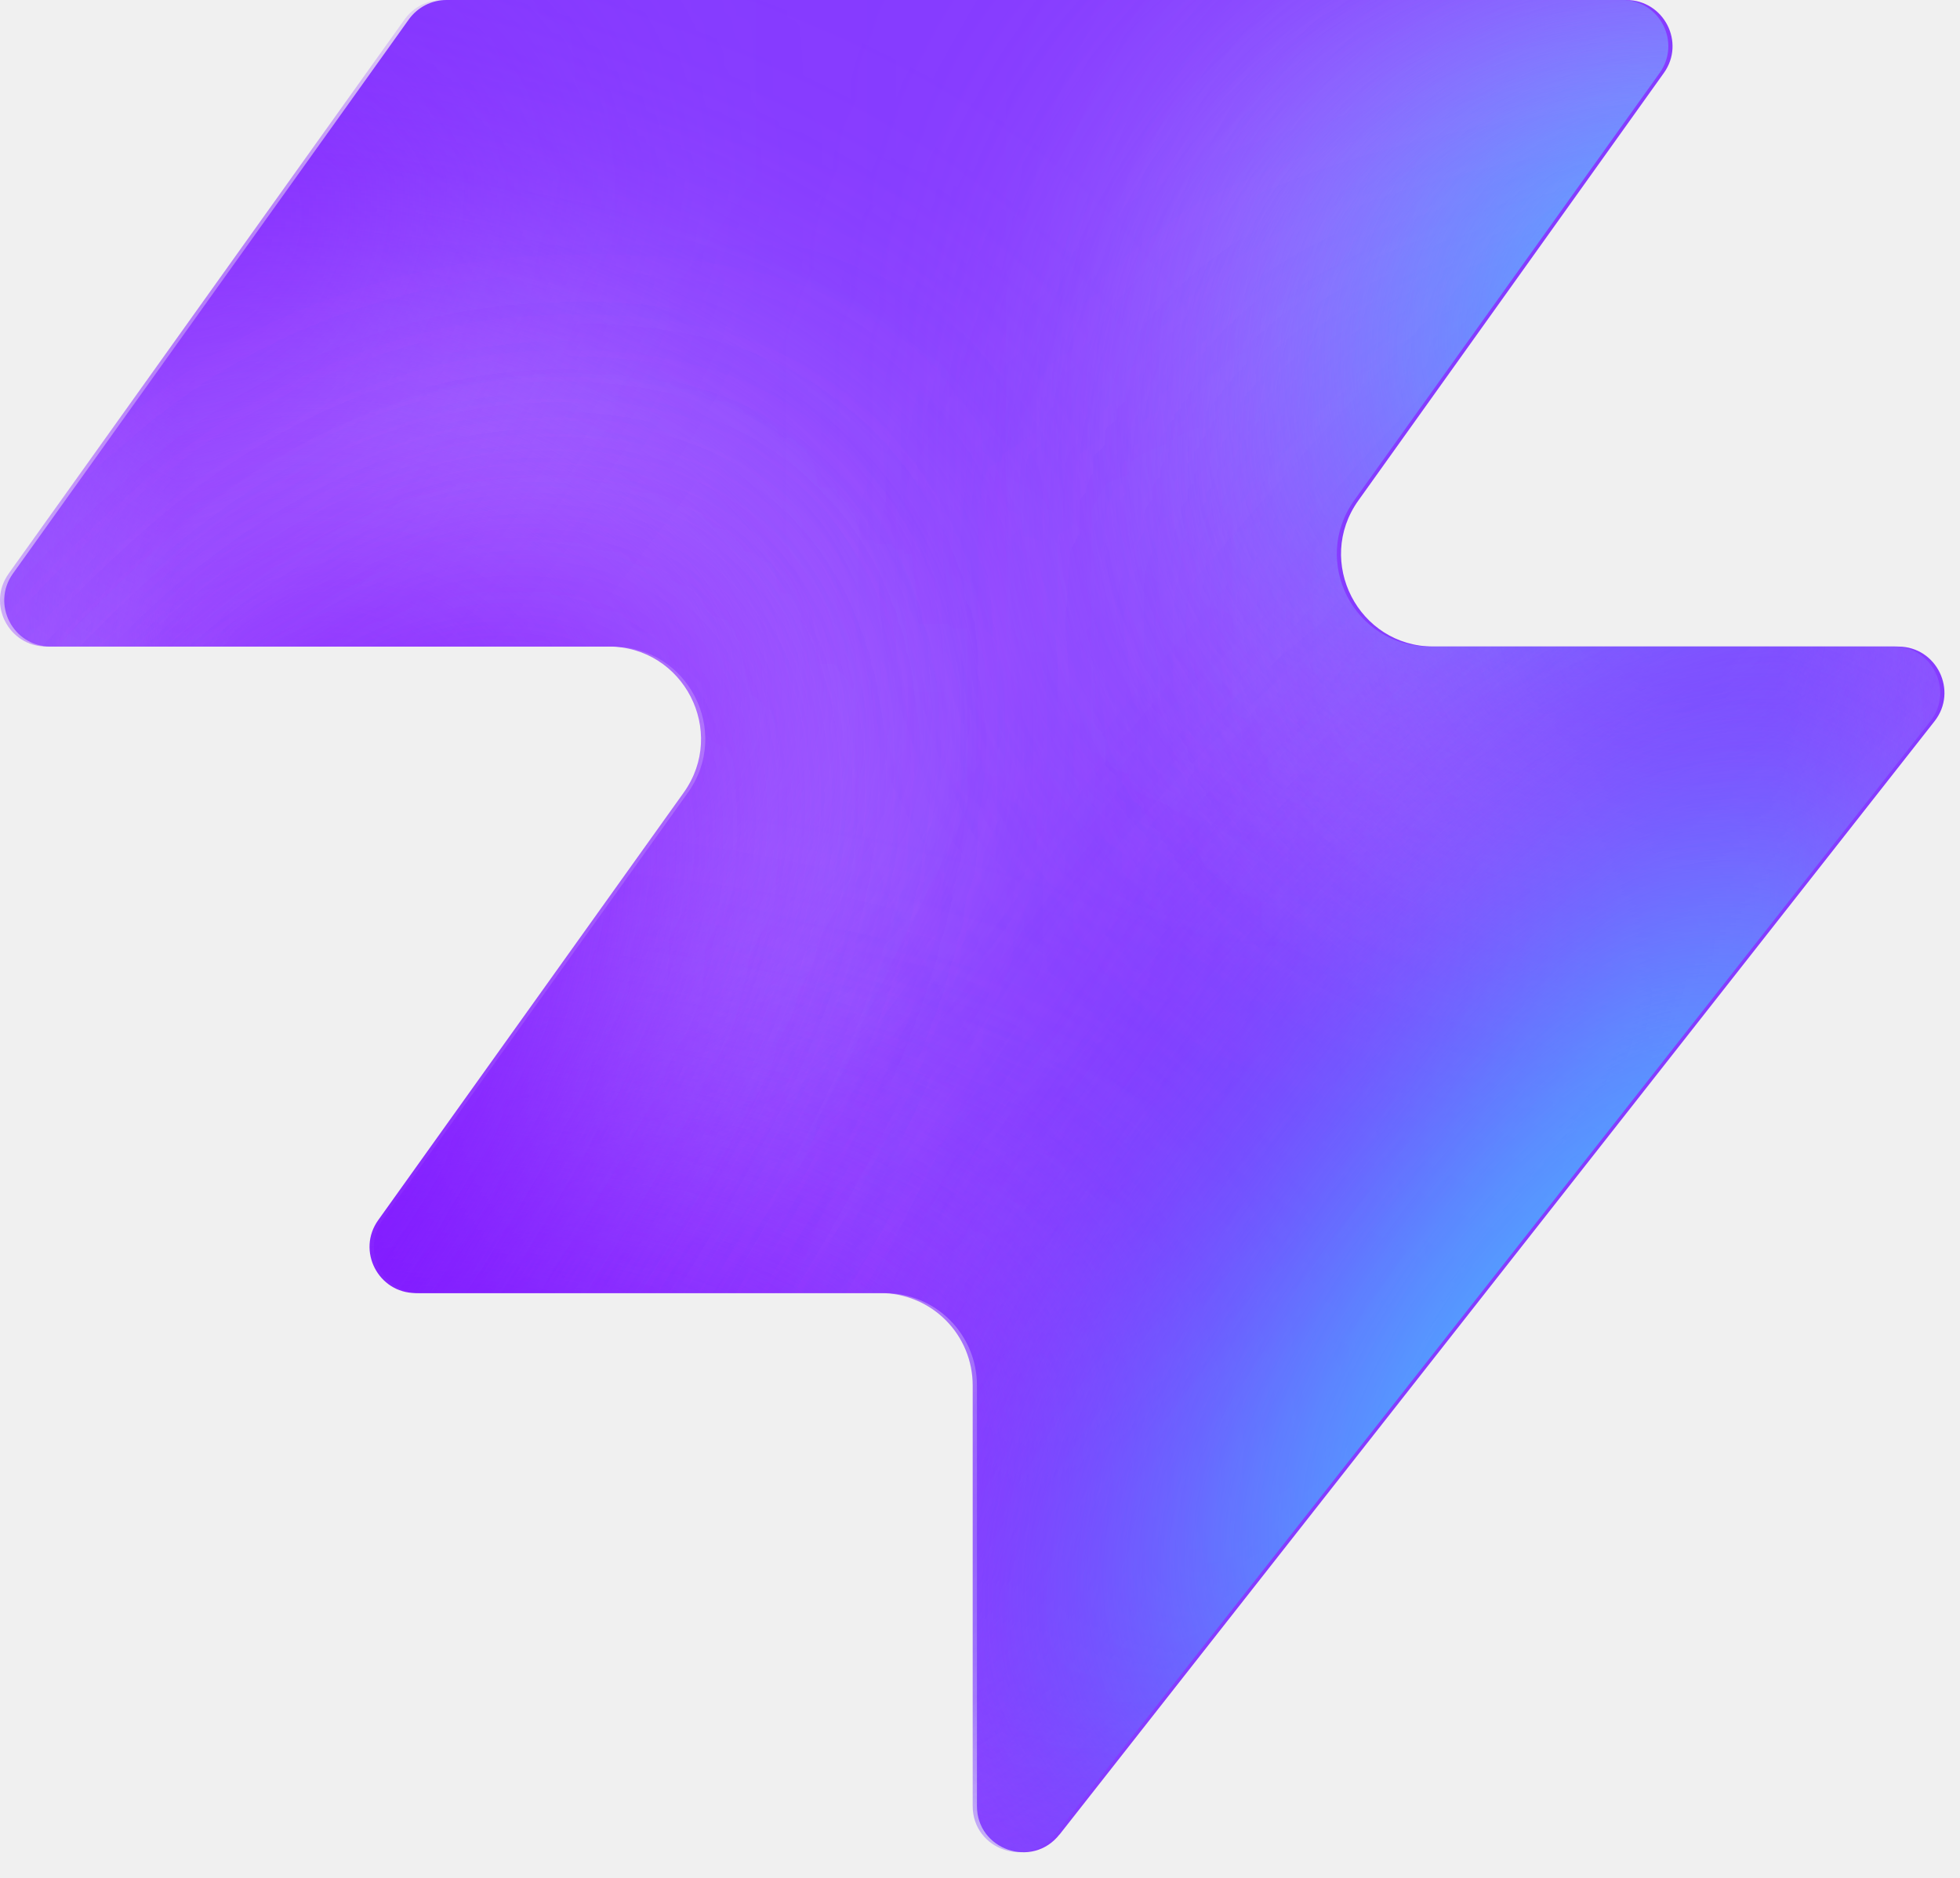
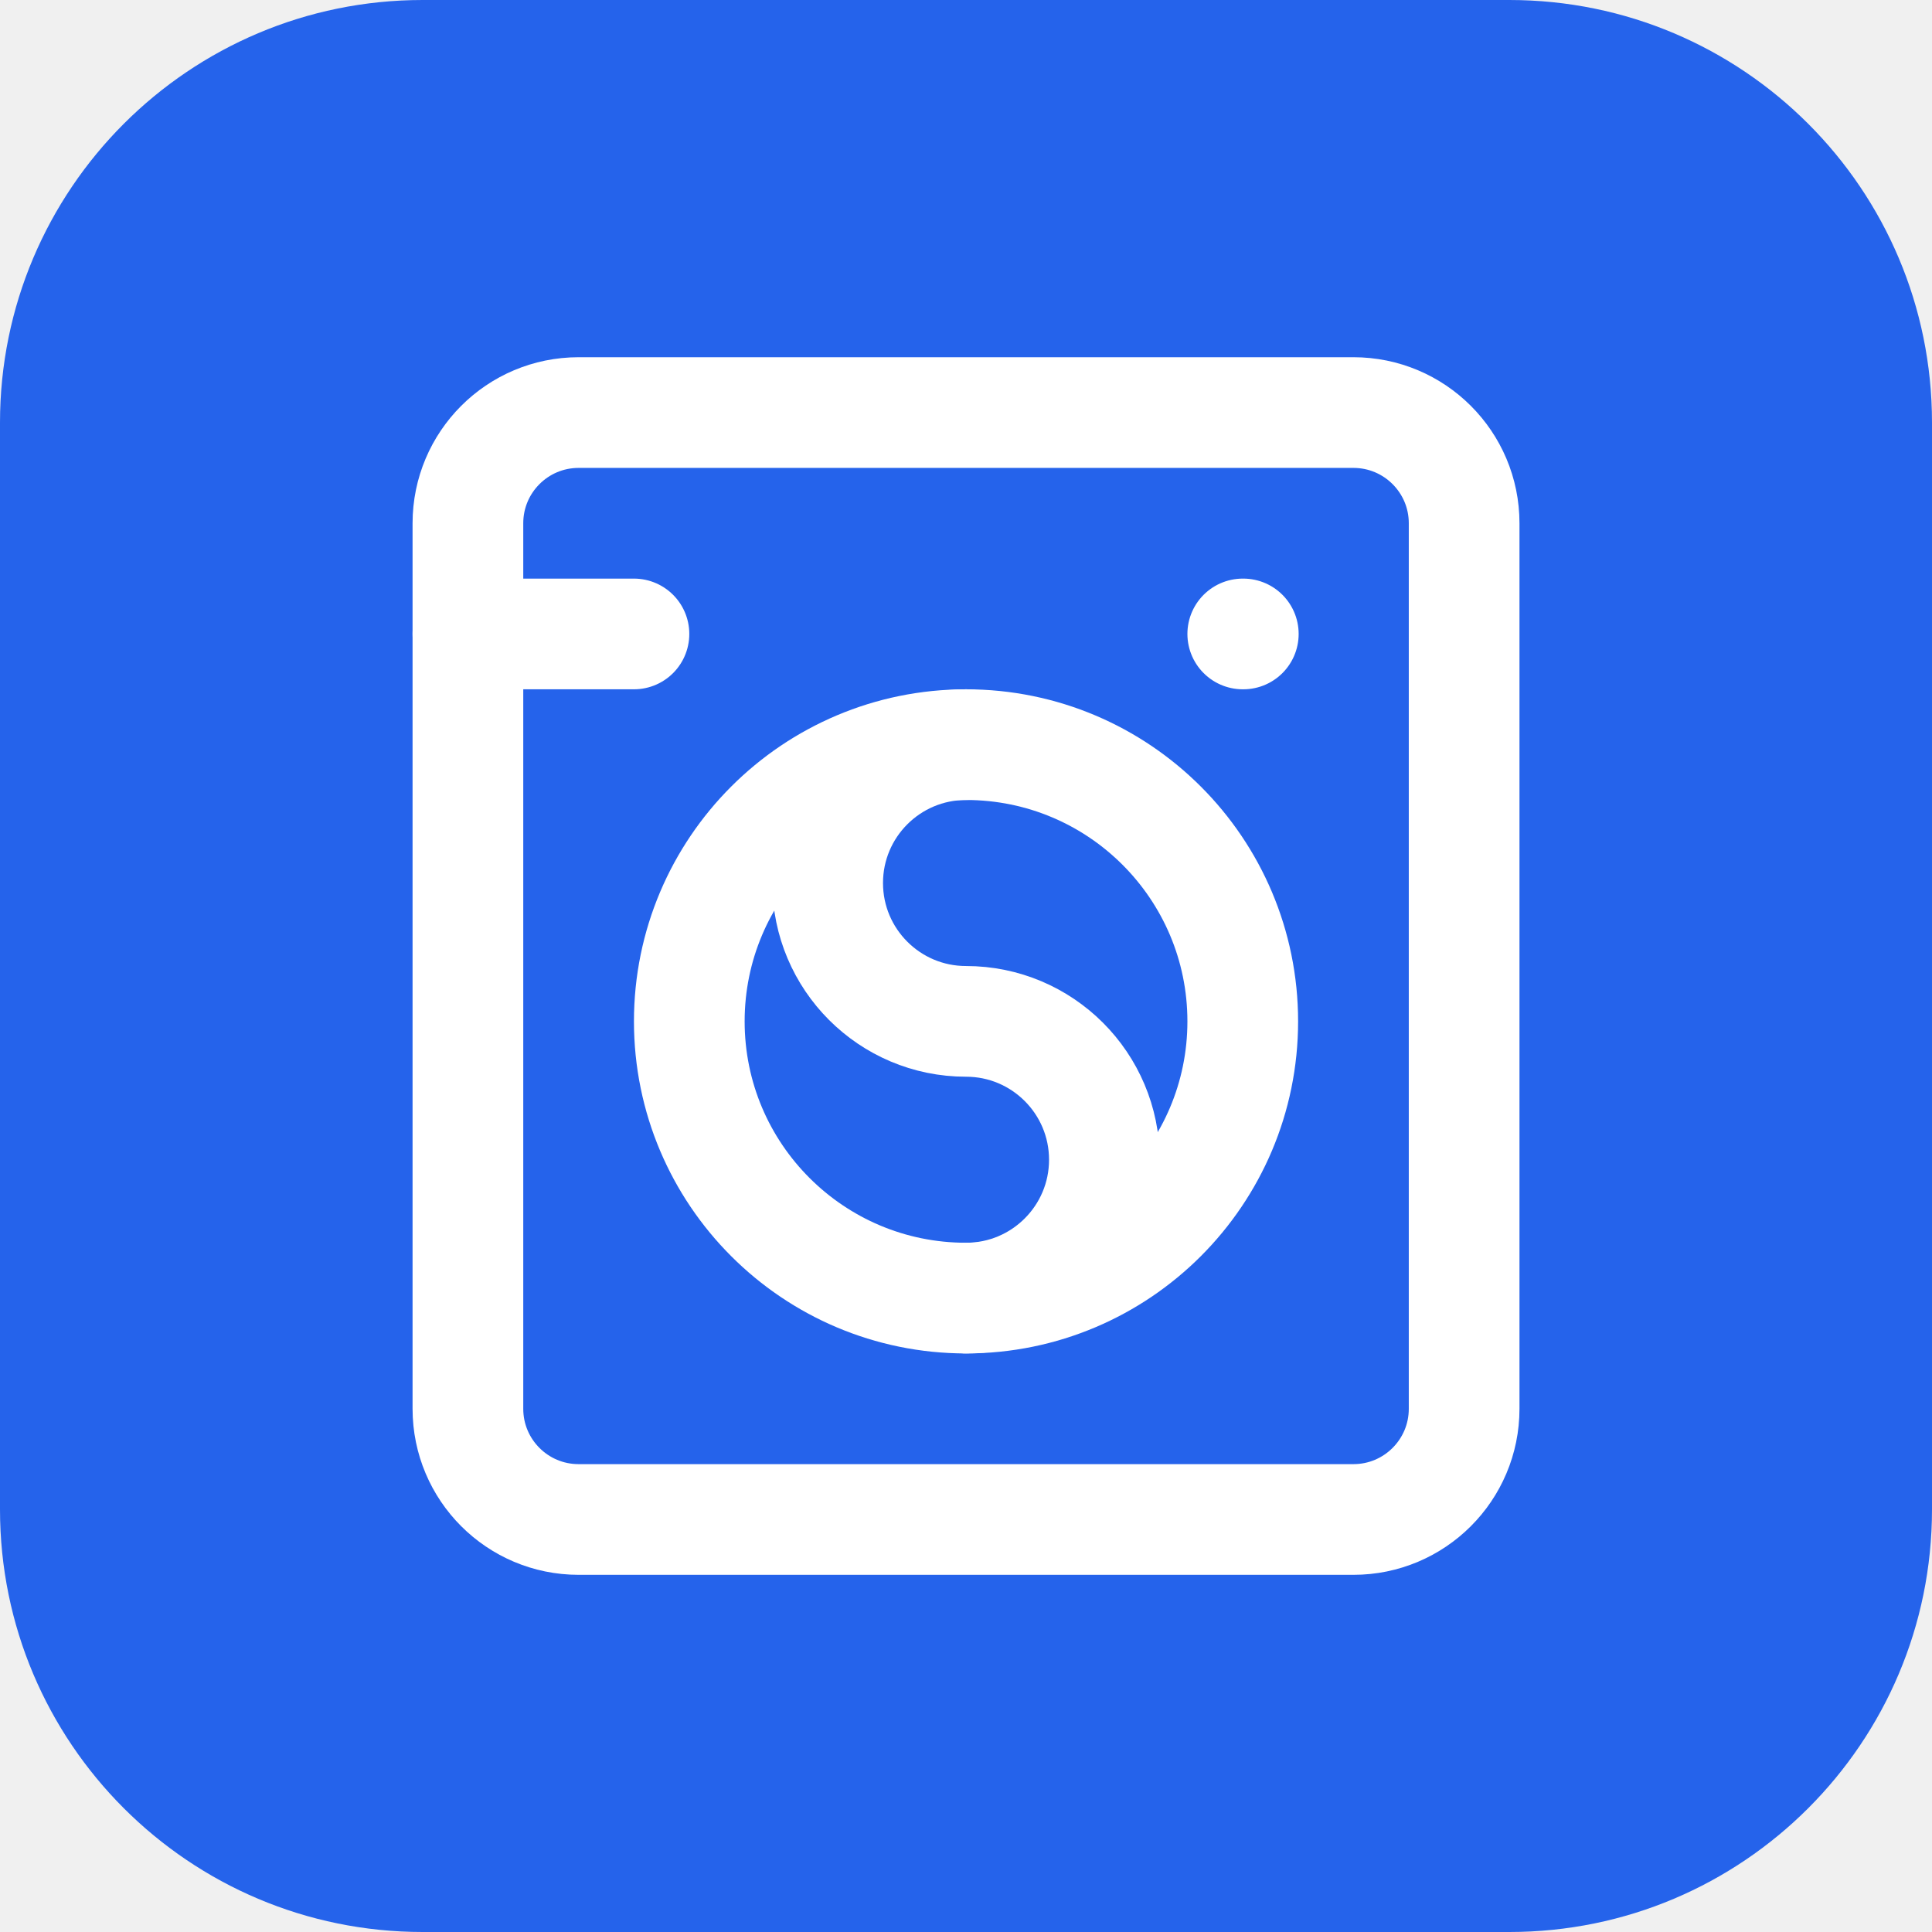
- <svg xmlns="http://www.w3.org/2000/svg" width="48" height="46" fill="none" viewBox="0 0 48 46">
-   <path fill="#863bff" d="M25.946 44.938c-.664.845-2.021.375-2.021-.698V33.937a2.26 2.26 0 0 0-2.262-2.262H10.287c-.92 0-1.456-1.04-.92-1.788l7.48-10.471c1.07-1.497 0-3.578-1.842-3.578H1.237c-.92 0-1.456-1.04-.92-1.788L10.013.474c.214-.297.556-.474.92-.474h28.894c.92 0 1.456 1.04.92 1.788l-7.48 10.471c-1.07 1.498 0 3.579 1.842 3.579h11.377c.943 0 1.473 1.088.89 1.83L25.947 44.94z" style="fill:#863bff;fill:color(display-p3 .525 .23 1);fill-opacity:1" />
-   <mask id="a" width="48" height="46" x="0" y="0" maskUnits="userSpaceOnUse" style="mask-type:alpha">
-     <path fill="#000" d="M25.842 44.938c-.664.844-2.021.375-2.021-.698V33.937a2.26 2.26 0 0 0-2.262-2.262H10.183c-.92 0-1.456-1.04-.92-1.788l7.48-10.471c1.07-1.498 0-3.579-1.842-3.579H1.133c-.92 0-1.456-1.04-.92-1.787L9.91.473c.214-.297.556-.474.92-.474h28.894c.92 0 1.456 1.04.92 1.788l-7.48 10.471c-1.07 1.498 0 3.578 1.842 3.578h11.377c.943 0 1.473 1.088.89 1.832L25.843 44.94z" style="fill:#000;fill-opacity:1" />
-   </mask>
-   <g mask="url(#a)">
-     <g filter="url(#b)">
-       <ellipse cx="5.508" cy="14.704" fill="#ede6ff" rx="5.508" ry="14.704" style="fill:#ede6ff;fill:color(display-p3 .927 .903 1);fill-opacity:1" transform="matrix(.00324 1 1 -.00324 -4.47 31.516)" />
-     </g>
-     <g filter="url(#c)">
-       <ellipse cx="10.399" cy="29.851" fill="#ede6ff" rx="10.399" ry="29.851" style="fill:#ede6ff;fill:color(display-p3 .927 .903 1);fill-opacity:1" transform="matrix(.00324 1 1 -.00324 -39.328 7.883)" />
-     </g>
-     <g filter="url(#d)">
-       <ellipse cx="5.508" cy="30.487" fill="#7e14ff" rx="5.508" ry="30.487" style="fill:#7e14ff;fill:color(display-p3 .492 .077 1);fill-opacity:1" transform="rotate(89.814 -25.913 -14.639)scale(1 -1)" />
-     </g>
-     <g filter="url(#e)">
-       <ellipse cx="5.508" cy="30.599" fill="#7e14ff" rx="5.508" ry="30.599" style="fill:#7e14ff;fill:color(display-p3 .492 .077 1);fill-opacity:1" transform="rotate(89.814 -32.644 -3.334)scale(1 -1)" />
-     </g>
-     <g filter="url(#f)">
-       <ellipse cx="5.508" cy="30.599" fill="#7e14ff" rx="5.508" ry="30.599" style="fill:#7e14ff;fill:color(display-p3 .492 .077 1);fill-opacity:1" transform="matrix(.00324 1 1 -.00324 -34.34 30.47)" />
-     </g>
-     <g filter="url(#g)">
-       <ellipse cx="14.072" cy="22.078" fill="#ede6ff" rx="14.072" ry="22.078" style="fill:#ede6ff;fill:color(display-p3 .927 .903 1);fill-opacity:1" transform="rotate(93.35 24.506 48.493)scale(-1 1)" />
-     </g>
-     <g filter="url(#h)">
-       <ellipse cx="3.47" cy="21.501" fill="#7e14ff" rx="3.47" ry="21.501" style="fill:#7e14ff;fill:color(display-p3 .492 .077 1);fill-opacity:1" transform="rotate(89.009 28.708 47.59)scale(-1 1)" />
-     </g>
-     <g filter="url(#i)">
-       <ellipse cx="3.47" cy="21.501" fill="#7e14ff" rx="3.47" ry="21.501" style="fill:#7e14ff;fill:color(display-p3 .492 .077 1);fill-opacity:1" transform="rotate(89.009 28.708 47.59)scale(-1 1)" />
-     </g>
-     <g filter="url(#j)">
-       <ellipse cx=".387" cy="8.972" fill="#7e14ff" rx="4.407" ry="29.108" style="fill:#7e14ff;fill:color(display-p3 .492 .077 1);fill-opacity:1" transform="rotate(39.51 .387 8.972)" />
-     </g>
-     <g filter="url(#k)">
-       <ellipse cx="47.523" cy="-6.092" fill="#7e14ff" rx="4.407" ry="29.108" style="fill:#7e14ff;fill:color(display-p3 .492 .077 1);fill-opacity:1" transform="rotate(37.892 47.523 -6.092)" />
-     </g>
-     <g filter="url(#l)">
-       <ellipse cx="41.412" cy="6.333" fill="#47bfff" rx="5.971" ry="9.665" style="fill:#47bfff;fill:color(display-p3 .28 .748 1);fill-opacity:1" transform="rotate(37.892 41.412 6.333)" />
-     </g>
-     <g filter="url(#m)">
-       <ellipse cx="-1.879" cy="38.332" fill="#7e14ff" rx="4.407" ry="29.108" style="fill:#7e14ff;fill:color(display-p3 .492 .077 1);fill-opacity:1" transform="rotate(37.892 -1.88 38.332)" />
-     </g>
-     <g filter="url(#n)">
-       <ellipse cx="-1.879" cy="38.332" fill="#7e14ff" rx="4.407" ry="29.108" style="fill:#7e14ff;fill:color(display-p3 .492 .077 1);fill-opacity:1" transform="rotate(37.892 -1.88 38.332)" />
-     </g>
-     <g filter="url(#o)">
-       <ellipse cx="35.651" cy="29.907" fill="#7e14ff" rx="4.407" ry="29.108" style="fill:#7e14ff;fill:color(display-p3 .492 .077 1);fill-opacity:1" transform="rotate(37.892 35.651 29.907)" />
-     </g>
-     <g filter="url(#p)">
-       <ellipse cx="38.418" cy="32.4" fill="#47bfff" rx="5.971" ry="15.297" style="fill:#47bfff;fill:color(display-p3 .28 .748 1);fill-opacity:1" transform="rotate(37.892 38.418 32.4)" />
-     </g>
+ <svg xmlns="http://www.w3.org/2000/svg" width="64" height="64" viewBox="0 0 32 32" fill="none">
+   <rect width="32" height="32" rx="7" fill="#2563eb" />
+   <g transform="translate(5 5) scale(0.9167)" stroke="#fff" stroke-width="2" stroke-linecap="round" stroke-linejoin="round">
+     <path d="M3 6h3" />
+     <path d="M17 6h.01" />
+     <rect width="18" height="20" x="3" y="2" rx="2" />
+     <circle cx="12" cy="13" r="5" />
+     <path d="M12 18a2.5 2.5 0 0 0 0-5 2.5 2.5 0 0 1 0-5" />
  </g>
-   <defs>
-     <filter id="b" width="60.045" height="41.654" x="-19.77" y="16.149" color-interpolation-filters="sRGB" filterUnits="userSpaceOnUse">
-       <feFlood flood-opacity="0" result="BackgroundImageFix" />
-       <feBlend in="SourceGraphic" in2="BackgroundImageFix" result="shape" />
-       <feGaussianBlur result="effect1_foregroundBlur_2002_17158" stdDeviation="7.659" />
-     </filter>
-     <filter id="c" width="90.34" height="51.437" x="-54.613" y="-7.533" color-interpolation-filters="sRGB" filterUnits="userSpaceOnUse">
-       <feFlood flood-opacity="0" result="BackgroundImageFix" />
-       <feBlend in="SourceGraphic" in2="BackgroundImageFix" result="shape" />
-       <feGaussianBlur result="effect1_foregroundBlur_2002_17158" stdDeviation="7.659" />
-     </filter>
-     <filter id="d" width="79.355" height="29.4" x="-49.64" y="2.03" color-interpolation-filters="sRGB" filterUnits="userSpaceOnUse">
-       <feFlood flood-opacity="0" result="BackgroundImageFix" />
-       <feBlend in="SourceGraphic" in2="BackgroundImageFix" result="shape" />
-       <feGaussianBlur result="effect1_foregroundBlur_2002_17158" stdDeviation="4.596" />
-     </filter>
-     <filter id="e" width="79.579" height="29.4" x="-45.045" y="20.029" color-interpolation-filters="sRGB" filterUnits="userSpaceOnUse">
-       <feFlood flood-opacity="0" result="BackgroundImageFix" />
-       <feBlend in="SourceGraphic" in2="BackgroundImageFix" result="shape" />
-       <feGaussianBlur result="effect1_foregroundBlur_2002_17158" stdDeviation="4.596" />
-     </filter>
-     <filter id="f" width="79.579" height="29.4" x="-43.513" y="21.178" color-interpolation-filters="sRGB" filterUnits="userSpaceOnUse">
-       <feFlood flood-opacity="0" result="BackgroundImageFix" />
-       <feBlend in="SourceGraphic" in2="BackgroundImageFix" result="shape" />
-       <feGaussianBlur result="effect1_foregroundBlur_2002_17158" stdDeviation="4.596" />
-     </filter>
-     <filter id="g" width="74.749" height="58.852" x="15.756" y="-17.901" color-interpolation-filters="sRGB" filterUnits="userSpaceOnUse">
-       <feFlood flood-opacity="0" result="BackgroundImageFix" />
-       <feBlend in="SourceGraphic" in2="BackgroundImageFix" result="shape" />
-       <feGaussianBlur result="effect1_foregroundBlur_2002_17158" stdDeviation="7.659" />
-     </filter>
-     <filter id="h" width="61.377" height="25.362" x="23.548" y="2.284" color-interpolation-filters="sRGB" filterUnits="userSpaceOnUse">
-       <feFlood flood-opacity="0" result="BackgroundImageFix" />
-       <feBlend in="SourceGraphic" in2="BackgroundImageFix" result="shape" />
-       <feGaussianBlur result="effect1_foregroundBlur_2002_17158" stdDeviation="4.596" />
-     </filter>
-     <filter id="i" width="61.377" height="25.362" x="23.548" y="2.284" color-interpolation-filters="sRGB" filterUnits="userSpaceOnUse">
-       <feFlood flood-opacity="0" result="BackgroundImageFix" />
-       <feBlend in="SourceGraphic" in2="BackgroundImageFix" result="shape" />
-       <feGaussianBlur result="effect1_foregroundBlur_2002_17158" stdDeviation="4.596" />
-     </filter>
-     <filter id="j" width="56.045" height="63.649" x="-27.636" y="-22.853" color-interpolation-filters="sRGB" filterUnits="userSpaceOnUse">
-       <feFlood flood-opacity="0" result="BackgroundImageFix" />
-       <feBlend in="SourceGraphic" in2="BackgroundImageFix" result="shape" />
-       <feGaussianBlur result="effect1_foregroundBlur_2002_17158" stdDeviation="4.596" />
-     </filter>
-     <filter id="k" width="54.814" height="64.646" x="20.116" y="-38.415" color-interpolation-filters="sRGB" filterUnits="userSpaceOnUse">
-       <feFlood flood-opacity="0" result="BackgroundImageFix" />
-       <feBlend in="SourceGraphic" in2="BackgroundImageFix" result="shape" />
-       <feGaussianBlur result="effect1_foregroundBlur_2002_17158" stdDeviation="4.596" />
-     </filter>
-     <filter id="l" width="33.541" height="35.313" x="24.641" y="-11.323" color-interpolation-filters="sRGB" filterUnits="userSpaceOnUse">
-       <feFlood flood-opacity="0" result="BackgroundImageFix" />
-       <feBlend in="SourceGraphic" in2="BackgroundImageFix" result="shape" />
-       <feGaussianBlur result="effect1_foregroundBlur_2002_17158" stdDeviation="4.596" />
-     </filter>
-     <filter id="m" width="54.814" height="64.646" x="-29.286" y="6.009" color-interpolation-filters="sRGB" filterUnits="userSpaceOnUse">
-       <feFlood flood-opacity="0" result="BackgroundImageFix" />
-       <feBlend in="SourceGraphic" in2="BackgroundImageFix" result="shape" />
-       <feGaussianBlur result="effect1_foregroundBlur_2002_17158" stdDeviation="4.596" />
-     </filter>
-     <filter id="n" width="54.814" height="64.646" x="-29.286" y="6.009" color-interpolation-filters="sRGB" filterUnits="userSpaceOnUse">
-       <feFlood flood-opacity="0" result="BackgroundImageFix" />
-       <feBlend in="SourceGraphic" in2="BackgroundImageFix" result="shape" />
-       <feGaussianBlur result="effect1_foregroundBlur_2002_17158" stdDeviation="4.596" />
-     </filter>
-     <filter id="o" width="54.814" height="64.646" x="8.244" y="-2.416" color-interpolation-filters="sRGB" filterUnits="userSpaceOnUse">
-       <feFlood flood-opacity="0" result="BackgroundImageFix" />
-       <feBlend in="SourceGraphic" in2="BackgroundImageFix" result="shape" />
-       <feGaussianBlur result="effect1_foregroundBlur_2002_17158" stdDeviation="4.596" />
-     </filter>
-     <filter id="p" width="39.409" height="43.623" x="18.713" y="10.588" color-interpolation-filters="sRGB" filterUnits="userSpaceOnUse">
-       <feFlood flood-opacity="0" result="BackgroundImageFix" />
-       <feBlend in="SourceGraphic" in2="BackgroundImageFix" result="shape" />
-       <feGaussianBlur result="effect1_foregroundBlur_2002_17158" stdDeviation="4.596" />
-     </filter>
-   </defs>
</svg>
